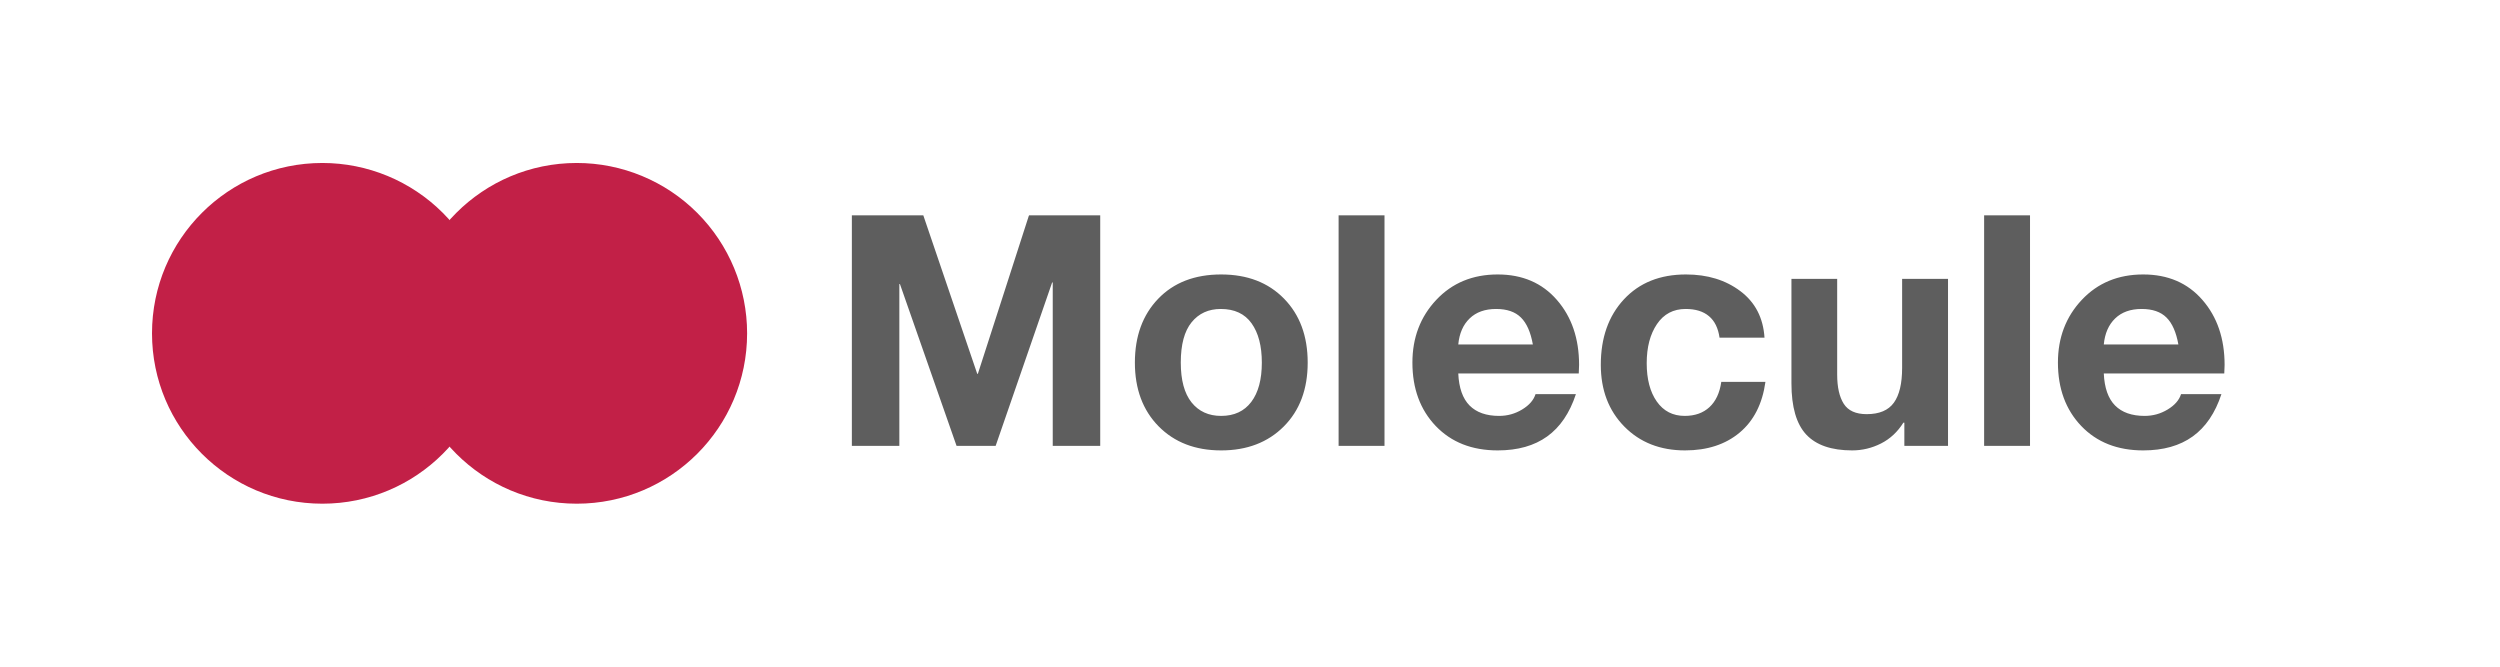
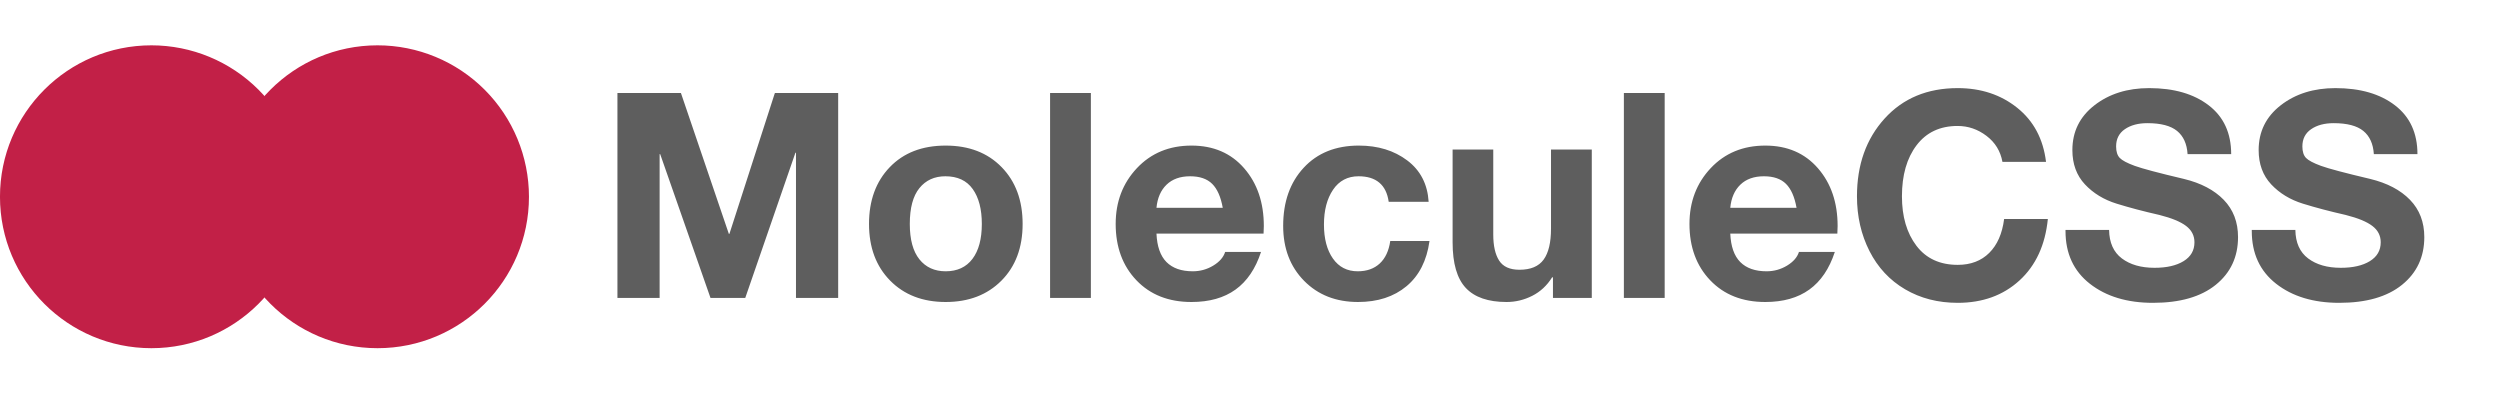
- <svg xmlns="http://www.w3.org/2000/svg" version="1.1" viewBox="0.0 0.0 960.0 256.0" fill="none" stroke="none" stroke-linecap="square" stroke-miterlimit="10">
+ <svg xmlns="http://www.w3.org/2000/svg" version="1.1" viewBox="0.0 0.0 2160.0 340.0" fill="none" stroke="none" stroke-linecap="square" stroke-miterlimit="10">
  <clipPath id="p.0">
-     <path d="m0 0l960.0 0l0 256.0l-960.0 0l0 -256.0z" clip-rule="nonzero" />
+     <path d="m0 0l2160.0 0l0 340.0l-2160.0 0l0 -340.0z" clip-rule="nonzero" />
  </clipPath>
  <g clip-path="url(#p.0)">
-     <path fill="#000000" fill-opacity="0.0" d="m0 0l960.0 0l0 256.0l-960.0 0z" fill-rule="evenodd" />
-     <path fill="#000000" fill-opacity="0.0" d="m274.824 43.165l626.803 0l0 169.669l-626.803 0z" fill-rule="evenodd" />
-     <path fill="#5e5e5e" d="m354.549 82.69l20.703 60.844l0.25 0l19.547 -60.609l0.125 -0.234l27.312 0l0 88.516l-18.234 0l0 -62.734l-0.234 0l-21.688 62.734l-15.016 0l-21.734 -62.125l-0.234 0l0 62.125l-18.234 0l0 -88.516l27.438 0zm114.371 22.703q15.078 0 24.156 9.297q9.078 9.281 9.078 24.547q0 15.312 -9.172 24.516q-9.172 9.203 -24.062 9.203q-14.891 0 -24.016 -9.25q-9.109 -9.266 -9.109 -24.469q0 -15.203 8.953 -24.516q8.969 -9.328 24.172 -9.328zm-15.5 33.844q0 10.109 4.141 15.297q4.156 5.172 11.359 5.172q7.5 0 11.562 -5.359q4.062 -5.359 4.062 -15.109q0 -9.562 -3.938 -15.078q-3.938 -5.516 -11.812 -5.516q-7.078 0 -11.234 5.125q-4.141 5.109 -4.141 15.469zm78.228 -56.547l0 88.516l-17.625 0l0 -88.516l17.625 0zm43.469 22.703q14.234 0 22.734 9.781q8.516 9.766 8.516 24.969l-0.125 3.266l-46.266 0q0.375 8.297 4.328 12.297q3.969 4.0 11.359 4.0q4.781 0 8.828 -2.453q4.062 -2.453 5.156 -5.906l15.5 0q-3.578 10.891 -11.031 16.25q-7.438 5.359 -19.0 5.359q-14.828 0 -23.797 -9.375q-8.953 -9.391 -8.953 -24.344q0 -14.344 9.172 -24.094q9.172 -9.75 23.578 -9.75zm-15.141 26.875l28.641 0q-1.266 -7.078 -4.578 -10.344q-3.297 -3.281 -9.531 -3.281q-6.406 0 -10.172 3.641q-3.75 3.625 -4.359 9.984zm87.438 -26.875q12.406 0 20.906 6.422q8.516 6.406 9.25 17.859l-17.266 0q-0.781 -5.516 -4.062 -8.266q-3.266 -2.766 -8.953 -2.766q-7.078 0 -11.016 5.812q-3.938 5.813 -3.938 15.016q0 9.203 3.875 14.719q3.875 5.516 10.719 5.516q5.875 0 9.5 -3.359q3.641 -3.359 4.547 -9.719l16.953 0q-1.766 12.703 -9.938 19.516q-8.172 6.812 -20.938 6.812q-14.297 0 -23.328 -9.172q-9.016 -9.172 -9.016 -23.703q0 -15.563 8.875 -25.125q8.875 -9.562 23.828 -9.562zm58.062 1.688l0 36.75q0 7.266 2.531 11.234q2.547 3.969 8.797 3.969q7.266 0 10.438 -4.391q3.172 -4.391 3.172 -13.344l0 -34.219l17.625 0l0 64.125l-16.766 0l0 -8.906l-0.375 0q-3.328 5.328 -8.594 8.0q-5.266 2.656 -11.078 2.656q-11.922 0 -17.625 -6.078q-5.688 -6.094 -5.688 -19.656l0 -40.141l17.562 0zm74.051 -24.391l0 88.516l-17.625 0l0 -88.516l17.625 0zm43.469 22.703q14.234 0 22.734 9.781q8.516 9.766 8.516 24.969l-0.125 3.266l-46.266 0q0.375 8.297 4.328 12.297q3.969 4.0 11.359 4.0q4.781 0 8.828 -2.453q4.062 -2.453 5.156 -5.906l15.5 0q-3.578 10.891 -11.031 16.25q-7.438 5.359 -19.0 5.359q-14.828 0 -23.797 -9.375q-8.953 -9.391 -8.953 -24.344q0 -14.344 9.172 -24.094q9.172 -9.75 23.578 -9.75zm-15.141 26.875l28.641 0q-1.266 -7.078 -4.578 -10.344q-3.297 -3.281 -9.531 -3.281q-6.406 0 -10.172 3.641q-3.75 3.625 -4.359 9.984z" fill-rule="nonzero" />
-     <path fill="#c22047" d="m58.371 128.0l0 0c0 -36.129 29.288 -65.417 65.417 -65.417l0 0c17.35 0 33.989 6.892 46.257 19.16c12.268 12.268 19.16 28.907 19.16 46.257l0 0c0 36.129 -29.288 65.417 -65.417 65.417l0 0c-36.129 0 -65.417 -29.288 -65.417 -65.417z" fill-rule="evenodd" />
-     <path fill="#c22047" d="m156.056 128.0l0 0c0 -36.129 29.288 -65.417 65.417 -65.417l0 0c17.35 0 33.989 6.892 46.257 19.16c12.268 12.268 19.16 28.907 19.16 46.257l0 0c0 36.129 -29.288 65.417 -65.417 65.417l0 0c-36.129 0 -65.417 -29.288 -65.417 -65.417z" fill-rule="evenodd" />
+     <path fill="#000000" fill-opacity="0.0" d="m0 0l2160.0 0l0 340.0l-2160.0 0z" fill-rule="evenodd" />
+     <path fill="#000000" fill-opacity="0.0" d="m457.024 0.331l1702.992 0l0 339.339l-1702.992 0z" fill-rule="evenodd" />
+     <path fill="#5e5e5e" d="m588.322 80.364l41.406 121.703l0.484 0l39.109 -121.219l0.25 -0.484l54.609 0l0 177.047l-36.453 0l0 -125.453l-0.484 0l-43.344 125.453l-30.031 0l-43.469 -124.25l-0.484 0l0 124.25l-36.453 0l0 -177.047l54.859 0zm228.742 45.422q30.156 0 48.312 18.594q18.172 18.578 18.172 49.094q0 30.641 -18.359 49.047q-18.344 18.406 -48.125 18.406q-29.797 0 -48.016 -18.531q-18.219 -18.531 -18.219 -48.922q0 -30.391 17.922 -49.031q17.922 -18.656 48.312 -18.656zm-31.0 67.687q0 20.219 8.297 30.578q8.297 10.344 22.703 10.344q15.016 0 23.125 -10.703q8.109 -10.719 8.109 -30.219q0 -19.141 -7.875 -30.156q-7.859 -11.016 -23.609 -11.016q-14.156 0 -22.453 10.234q-8.297 10.234 -8.297 30.938zm156.457 -113.109l0 177.047l-35.25 0l0 -177.047l35.25 0zm86.938 45.422q28.453 0 45.469 19.562q17.016 19.547 17.016 49.938l-0.234 6.547l-92.516 0q0.719 16.578 8.641 24.578q7.938 7.984 22.719 7.984q9.562 0 17.672 -4.891q8.125 -4.906 10.297 -11.812l31.0 0q-7.141 21.797 -22.047 32.516q-14.891 10.719 -38.016 10.719q-29.672 0 -47.594 -18.766q-17.922 -18.781 -17.922 -48.688q0 -28.703 18.344 -48.188q18.359 -19.5 47.172 -19.5zm-30.266 53.766l57.266 0q-2.531 -14.172 -9.141 -20.703q-6.594 -6.547 -19.062 -6.547q-12.844 0 -20.359 7.266q-7.5 7.266 -8.703 19.984zm174.859 -53.766q24.812 0 41.828 12.844q17.016 12.828 18.469 35.703l-34.516 0q-1.562 -11.016 -8.109 -16.516q-6.531 -5.516 -17.922 -5.516q-14.172 0 -22.047 11.625q-7.859 11.625 -7.859 30.031q0 18.406 7.75 29.422q7.75 11.016 21.438 11.016q11.734 0 19.0 -6.719q7.266 -6.719 9.094 -19.438l33.906 0q-3.516 25.438 -19.875 39.062q-16.344 13.625 -41.891 13.625q-28.578 0 -46.625 -18.344q-18.031 -18.359 -18.031 -47.422q0 -31.109 17.734 -50.234q17.734 -19.141 47.656 -19.141zm116.125 3.391l0 73.5q0 14.531 5.078 22.469q5.094 7.922 17.562 7.922q14.531 0 20.891 -8.781q6.359 -8.781 6.359 -26.703l0 -68.406l35.234 0l0 128.234l-33.547 0l0 -17.797l-0.719 0q-6.656 10.656 -17.203 15.984q-10.531 5.328 -22.156 5.328q-23.859 0 -35.25 -12.172q-11.375 -12.172 -11.375 -39.297l0 -80.281l35.125 0zm148.102 -48.812l0 177.047l-35.25 0l0 -177.047l35.25 0zm86.938 45.422q28.453 0 45.469 19.562q17.016 19.547 17.016 49.938l-0.234 6.547l-92.516 0q0.719 16.578 8.641 24.578q7.938 7.984 22.719 7.984q9.562 0 17.672 -4.891q8.125 -4.906 10.297 -11.812l31.0 0q-7.141 21.797 -22.047 32.516q-14.891 10.719 -38.016 10.719q-29.672 0 -47.594 -18.766q-17.922 -18.781 -17.922 -48.688q0 -28.703 18.344 -48.188q18.359 -19.5 47.172 -19.5zm-30.266 53.766l57.266 0q-2.531 -14.172 -9.141 -20.703q-6.594 -6.547 -19.062 -6.547q-12.844 0 -20.359 7.266q-7.5 7.266 -8.703 19.984zm196.531 -103.422q30.156 0 51.406 17.016q21.25 17.016 24.875 46.687l-37.656 0q-2.547 -13.937 -13.812 -22.469q-11.25 -8.531 -24.938 -8.531q-22.766 0 -35.422 16.656q-12.656 16.641 -12.656 44.125q0 26.281 12.531 42.75q12.547 16.469 35.672 16.469q16.828 0 27.234 -10.344q10.422 -10.359 12.844 -29.25l37.781 0q-3.391 33.781 -24.531 53.094q-21.125 19.313 -53.328 19.313q-25.547 0 -45.469 -11.688q-19.922 -11.688 -30.766 -33.0q-10.828 -21.312 -10.828 -47.344q0 -40.812 23.844 -67.141q23.859 -26.344 63.219 -26.344zm165.414 0q32.094 0 51.469 14.906q19.375 14.891 19.375 42.125l-37.672 0q-0.844 -13.312 -9.078 -20.031q-8.234 -6.719 -25.672 -6.719q-11.859 0 -19.438 5.203q-7.562 5.203 -7.562 14.891q0 6.656 3.141 9.937q3.156 3.266 12.906 6.844q9.75 3.562 42.562 11.312q22.031 5.328 34.375 18.047q12.359 12.719 12.359 32.203q0 25.672 -19.25 41.234q-19.25 15.563 -54.25 15.563q-33.422 0 -54.5 -16.469q-21.062 -16.469 -21.062 -45.531l0 -0.969l37.656 0q0.25 16.469 11.016 24.594q10.781 8.109 28.219 8.109q15.75 0 25.125 -5.75q9.391 -5.766 9.391 -16.297q0 -8.594 -7.203 -14.094q-7.203 -5.516 -23.062 -9.516q-20.344 -4.609 -36.938 -9.75q-16.594 -5.141 -27.438 -16.703q-10.828 -11.578 -10.828 -29.609q0 -23.859 19.062 -38.687q19.078 -14.844 47.297 -14.844zm160.934 0q32.094 0 51.469 14.906q19.375 14.891 19.375 42.125l-37.672 0q-0.844 -13.312 -9.078 -20.031q-8.234 -6.719 -25.672 -6.719q-11.859 0 -19.438 5.203q-7.562 5.203 -7.562 14.891q0 6.656 3.141 9.937q3.156 3.266 12.906 6.844q9.75 3.562 42.562 11.312q22.031 5.328 34.375 18.047q12.359 12.719 12.359 32.203q0 25.672 -19.25 41.234q-19.25 15.563 -54.25 15.563q-33.422 0 -54.5 -16.469q-21.062 -16.469 -21.062 -45.531l0 -0.969l37.656 0q0.25 16.469 11.016 24.594q10.781 8.109 28.219 8.109q15.75 0 25.125 -5.75q9.391 -5.766 9.391 -16.297q0 -8.594 -7.203 -14.094q-7.203 -5.516 -23.062 -9.516q-20.344 -4.609 -36.938 -9.75q-16.594 -5.141 -27.438 -16.703q-10.828 -11.578 -10.828 -29.609q0 -23.859 19.062 -38.687q19.078 -14.844 47.297 -14.844z" fill-rule="nonzero" />
+     <path fill="#c22047" d="m-0.018 170.0l0 0c0 -72.258 58.577 -130.835 130.835 -130.835l0 0c34.7 0 67.978 13.784 92.514 38.321c24.536 24.536 38.321 57.815 38.321 92.514l0 0c0 72.258 -58.577 130.835 -130.835 130.835l0 0c-72.258 0 -130.835 -58.577 -130.835 -130.835z" fill-rule="evenodd" />
+     <path fill="#c22047" d="m195.352 170.0l0 0c0 -72.258 58.577 -130.835 130.835 -130.835l0 0c34.7 0 67.978 13.784 92.514 38.321c24.536 24.536 38.321 57.815 38.321 92.514l0 0c0 72.258 -58.577 130.835 -130.835 130.835l0 0c-72.258 0 -130.835 -58.577 -130.835 -130.835z" fill-rule="evenodd" />
  </g>
</svg>
